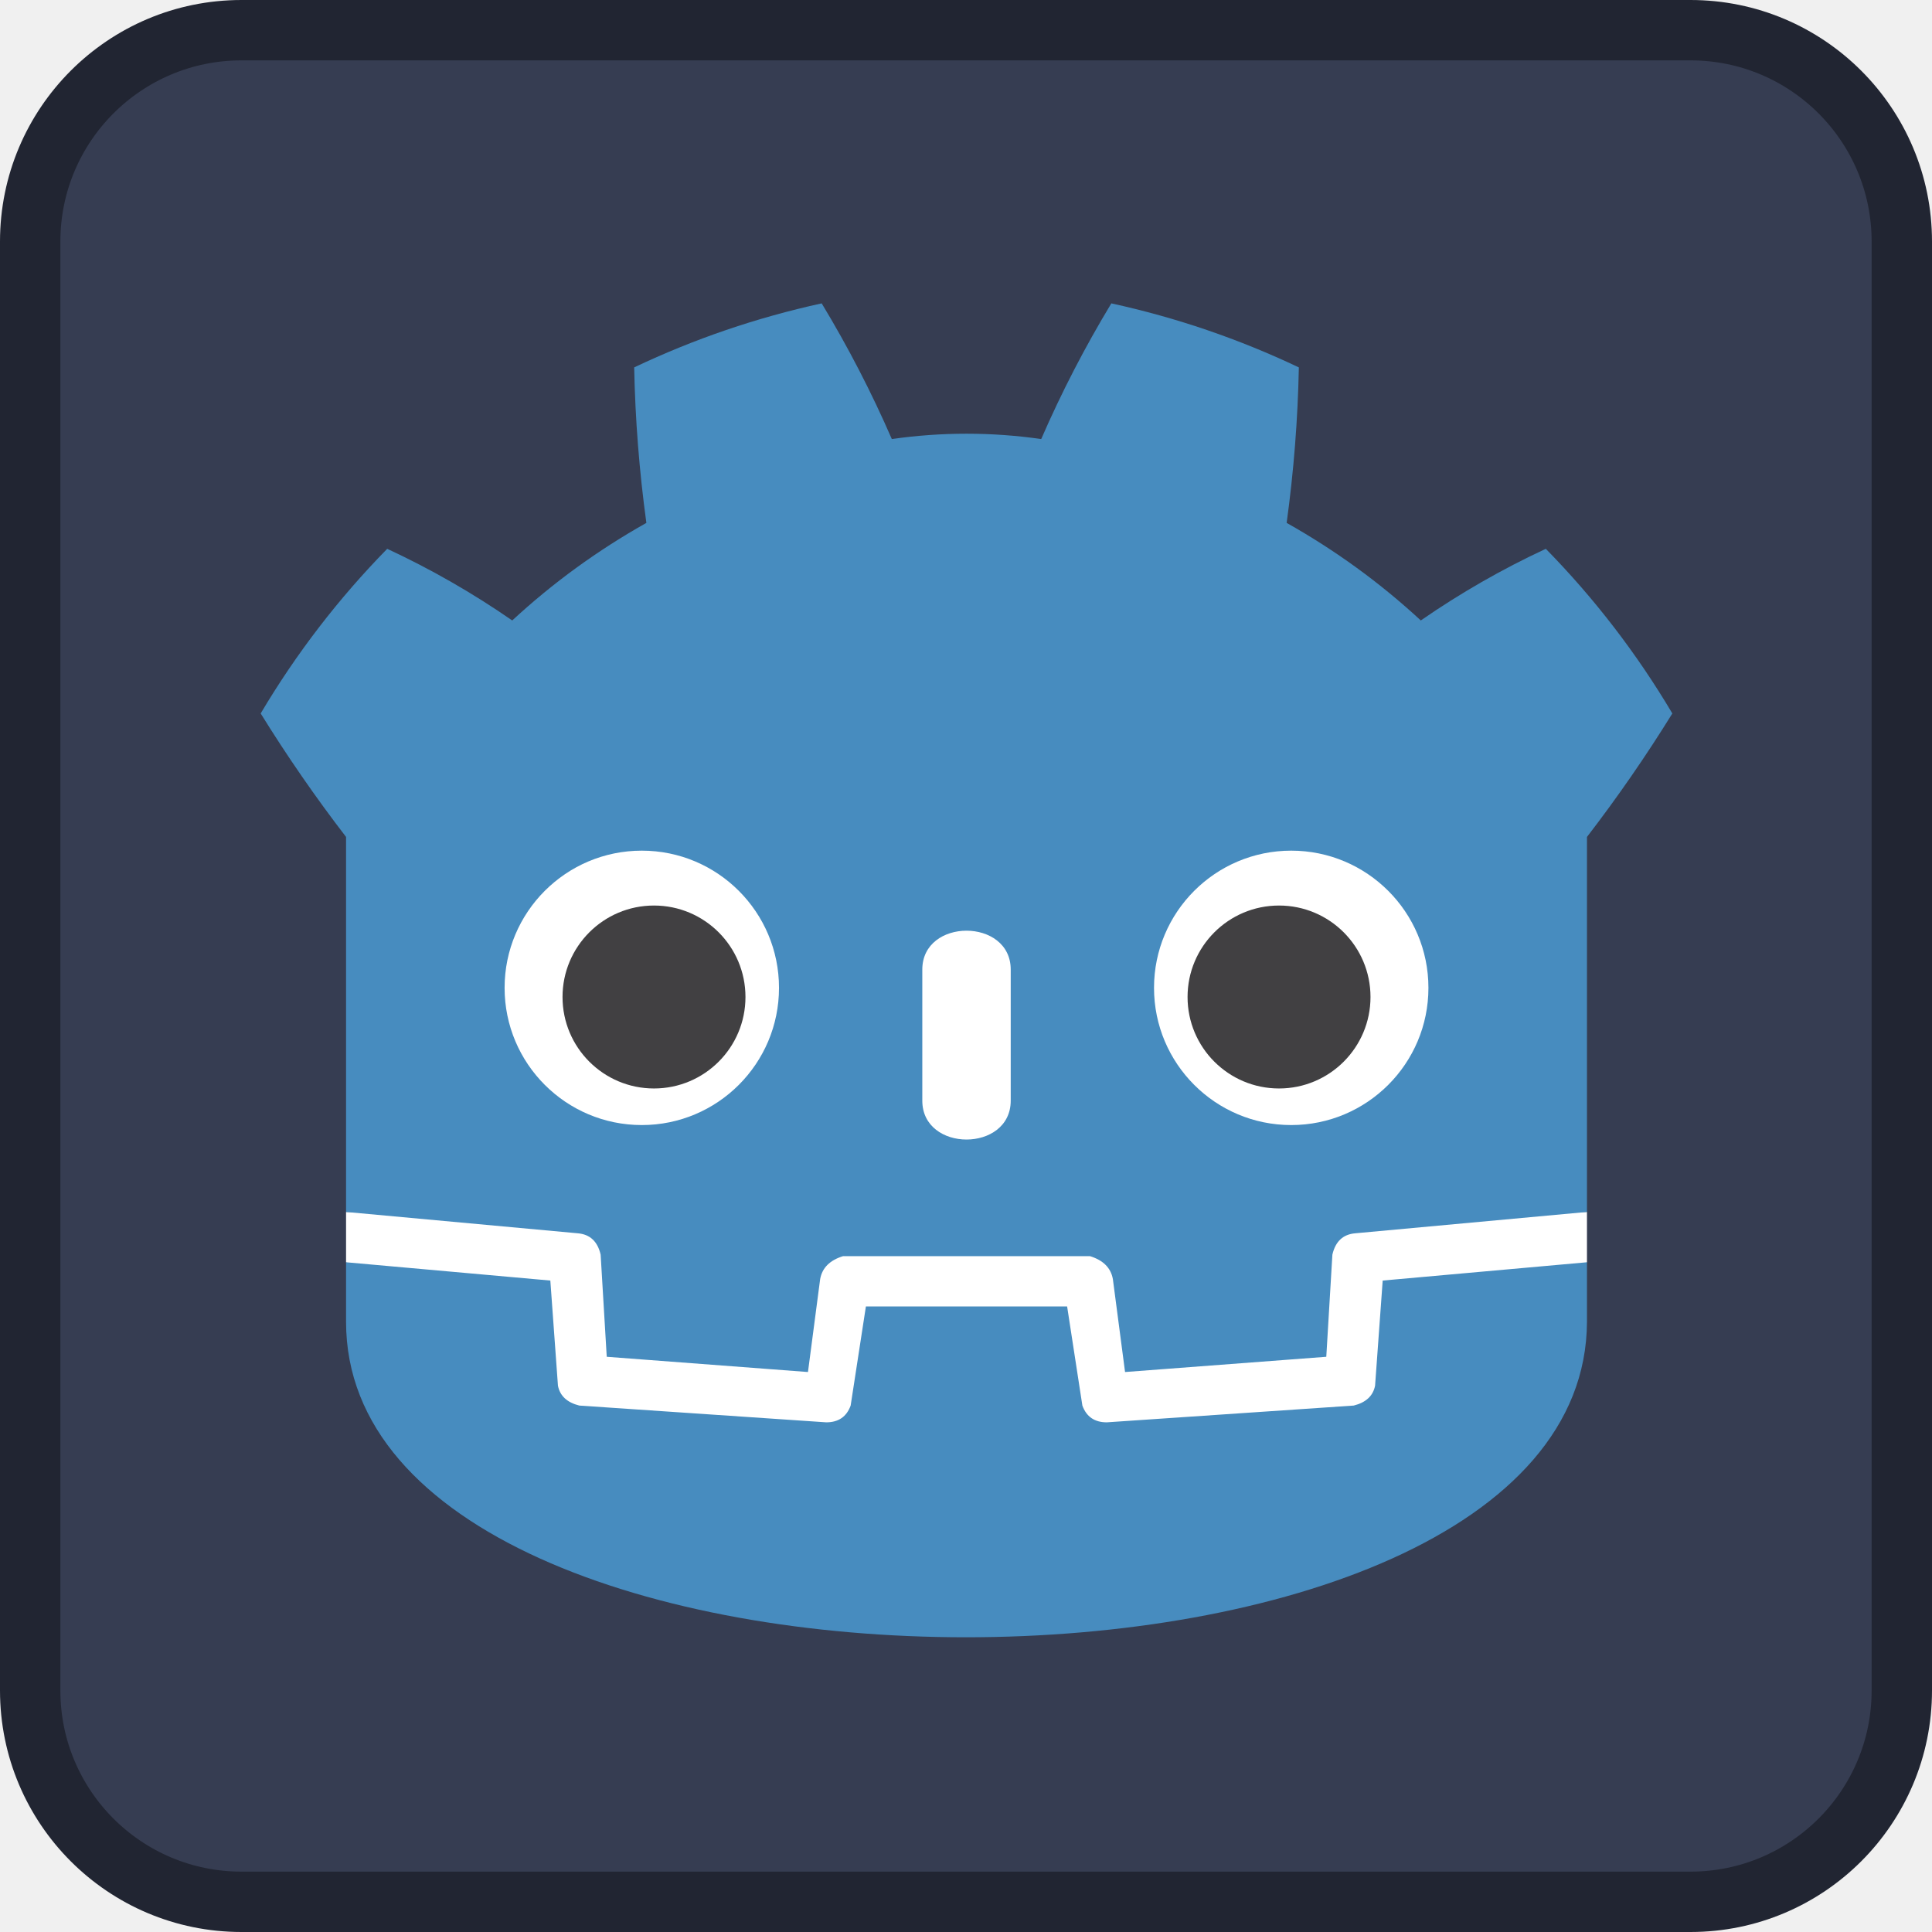
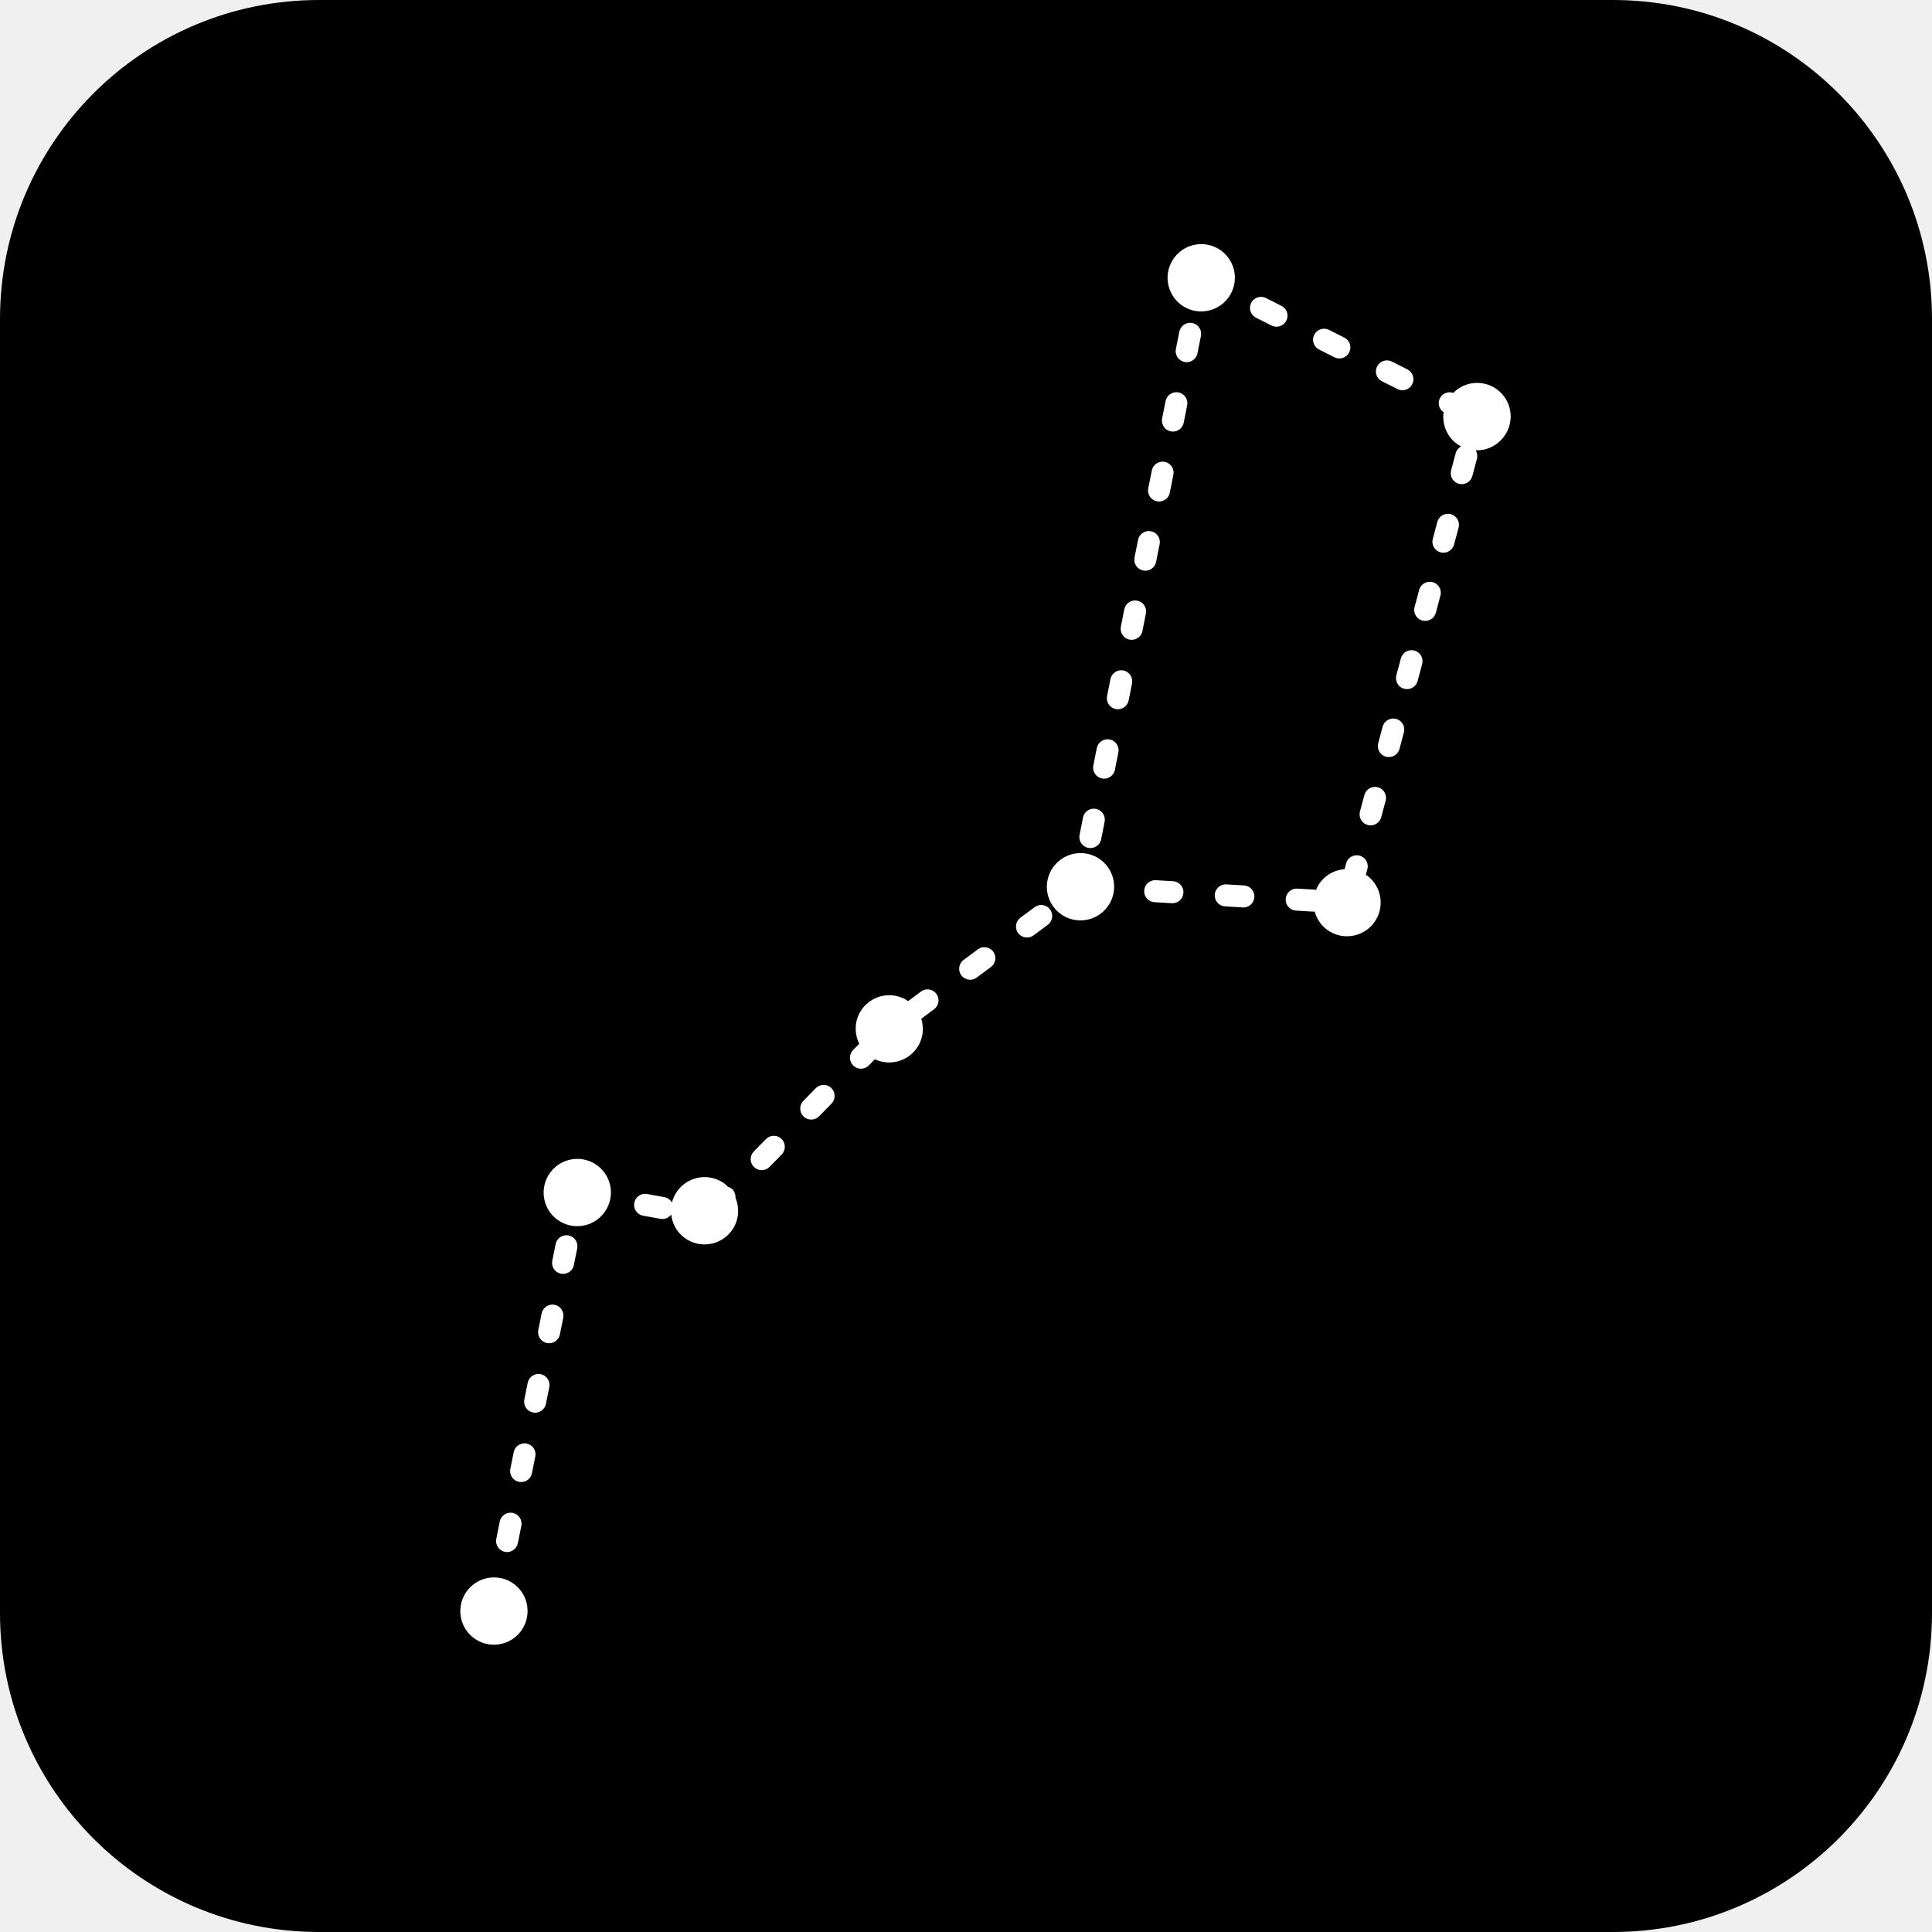
- <svg xmlns="http://www.w3.org/2000/svg" height="128" width="128">
-   <rect x="2" y="2" width="124" height="124" rx="14" fill="#363d52" stroke="#212532" stroke-width="4" />
-   <g transform="scale(.101) translate(122 122)">
-     <g fill="#fff">
-       <path d="M105 673v33q407 354 814 0v-33z" />
-       <path d="m105 673 152 14q12 1 15 14l4 67 132 10 8-61q2-11 15-15h162q13 4 15 15l8 61 132-10 4-67q3-13 15-14l152-14V427q30-39 56-81-35-59-83-108-43 20-82 47-40-37-88-64 7-51 8-102-59-28-123-42-26 43-46 89-49-7-98 0-20-46-46-89-64 14-123 42 1 51 8 102-48 27-88 64-39-27-82-47-48 49-83 108 26 42 56 81zm0 33v39c0 276 813 276 814 0v-39l-134 12-5 69q-2 10-14 13l-162 11q-12 0-16-11l-10-65H446l-10 65q-4 11-16 11l-162-11q-12-3-14-13l-5-69z" fill="#478cbf" />
-       <path d="M483 600c0 34 58 34 58 0v-86c0-34-58-34-58 0z" />
-       <circle cx="725" cy="526" r="90" />
-       <circle cx="299" cy="526" r="90" />
-     </g>
-     <g fill="#414042">
-       <circle cx="307" cy="532" r="60" />
-       <circle cx="717" cy="532" r="60" />
+ <svg xmlns="http://www.w3.org/2000/svg" width="321px" height="321px" viewBox="0 0 321 321" version="1.1">
+   <g id="Artboard" stroke="none" stroke-width="1" fill="none" fill-rule="evenodd">
+     <rect id="Rectangle" fill="#000000" x="0" y="0" width="321" height="321" rx="53" />
+     <g id="icon" transform="translate(160.5, 166) rotate(37) translate(-160.5, -166) translate(114, 32)" fill="#FFFFFF" fill-rule="nonzero">
+       <path d="M5.587,20.36 C2.501,20.36 -5.68434189e-14,17.855 -5.68434189e-14,14.763 C-5.68434189e-14,11.672 2.501,9.167 5.587,9.167 C8.672,9.167 11.174,11.672 11.174,14.763 C11.174,17.855 8.672,20.36 5.587,20.36 Z M43.096,126.216 L42.266,129.039 C42.082,129.666 42.246,130.344 42.697,130.817 C43.147,131.289 43.815,131.486 44.449,131.331 C45.083,131.177 45.586,130.695 45.77,130.068 L46.601,127.249 C46.885,126.279 46.331,125.262 45.363,124.977 C44.396,124.692 43.381,125.247 43.096,126.216 Z M46.821,120.027 C47.787,120.312 48.802,119.76 49.089,118.792 L49.92,115.97 C50.105,115.342 49.941,114.664 49.491,114.191 C49.041,113.717 48.373,113.52 47.739,113.673 C47.105,113.827 46.6,114.307 46.416,114.935 L45.585,117.754 C45.448,118.219 45.5,118.72 45.731,119.147 C45.963,119.573 46.353,119.89 46.818,120.027 L46.821,120.027 Z M35.084,237.759 C34.646,236.847 33.553,236.464 32.643,236.902 C31.733,237.341 31.35,238.435 31.788,239.347 L33.058,241.996 C33.53,242.843 34.578,243.176 35.45,242.756 C36.323,242.337 36.719,241.31 36.354,240.411 L35.084,237.762 L35.084,237.759 Z M19.578,47.928 C19.844,48.548 20.428,48.972 21.098,49.031 C21.769,49.089 22.418,48.774 22.787,48.21 C23.156,47.646 23.186,46.925 22.865,46.332 L21.588,43.686 C21.148,42.776 20.056,42.396 19.148,42.837 C18.24,43.278 17.861,44.373 18.301,45.282 L19.578,47.928 L19.578,47.928 Z M30.599,8.387 L27.711,8.908 C26.74,9.109 26.105,10.048 26.281,11.025 C26.456,12.003 27.376,12.663 28.357,12.513 L31.248,11.992 C32.224,11.796 32.864,10.853 32.687,9.871 C32.511,8.889 31.582,8.23 30.599,8.387 L30.599,8.387 Z M24.494,195.219 C24.778,195.219 25.059,195.153 25.313,195.025 L27.934,193.702 C28.548,193.389 28.933,192.755 28.926,192.064 C29.941,193.143 31.377,193.825 32.976,193.825 C36.061,193.825 38.562,191.32 38.562,188.23 C38.562,186.166 37.432,184.381 35.773,183.411 C35.488,182.967 35.024,182.671 34.502,182.599 C34.224,182.571 33.943,182.607 33.681,182.705 C33.446,182.676 33.217,182.632 32.976,182.632 C31.102,182.63 29.352,183.57 28.317,185.135 C27.281,186.699 27.098,188.68 27.828,190.409 C27.339,190.188 26.778,190.197 26.296,190.432 L23.672,191.75 C22.914,192.13 22.516,192.983 22.712,193.81 C22.908,194.637 23.646,195.22 24.494,195.219 L24.494,195.219 Z M71.143,42.918 C70.209,43.297 69.757,44.363 70.133,45.3 L71.237,48.025 C71.626,48.947 72.681,49.385 73.606,49.01 C74.532,48.635 74.986,47.586 74.627,46.652 L73.523,43.927 C73.342,43.476 72.989,43.117 72.542,42.928 C72.095,42.739 71.592,42.735 71.143,42.918 Z M21.169,11.945 C21.084,11.467 20.812,11.043 20.414,10.766 C20.016,10.489 19.524,10.382 19.047,10.469 L16.156,10.99 C15.185,11.19 14.55,12.13 14.725,13.107 C14.901,14.085 15.821,14.744 16.801,14.594 L19.692,14.074 C20.17,13.988 20.594,13.715 20.871,13.316 C21.148,12.917 21.255,12.424 21.169,11.945 L21.169,11.945 Z M78.959,67.096 L80.065,69.819 C80.484,70.693 81.51,71.09 82.406,70.725 C83.303,70.36 83.761,69.359 83.452,68.44 L82.349,65.717 C82.103,65.111 81.553,64.682 80.906,64.593 C80.259,64.503 79.614,64.766 79.213,65.282 C78.812,65.799 78.716,66.49 78.962,67.096 L78.959,67.096 Z M72.032,91.115 L69.587,92.738 C69.043,93.099 68.733,93.724 68.772,94.376 C68.812,95.029 69.197,95.61 69.781,95.902 C70.365,96.194 71.06,96.151 71.604,95.79 L74.052,94.167 C74.893,93.609 75.123,92.473 74.565,91.63 C74.008,90.787 72.874,90.557 72.032,91.115 L72.032,91.115 Z M65.798,24.853 L64.695,22.127 C64.294,21.225 63.251,20.804 62.337,21.175 C61.424,21.546 60.968,22.576 61.308,23.503 L62.408,26.226 C62.646,26.843 63.197,27.284 63.851,27.38 C64.504,27.475 65.158,27.21 65.562,26.687 C65.965,26.163 66.056,25.462 65.798,24.853 L65.798,24.853 Z M29.381,64.006 C28.944,64.217 28.608,64.593 28.448,65.052 C28.289,65.511 28.318,66.015 28.53,66.452 L29.809,69.098 C30.094,69.687 30.67,70.079 31.321,70.127 C31.972,70.175 32.599,69.871 32.966,69.33 C33.333,68.79 33.384,68.094 33.1,67.505 L31.823,64.859 C31.613,64.42 31.237,64.083 30.779,63.923 C30.321,63.763 29.817,63.793 29.381,64.006 Z M79.041,57.546 L77.935,54.82 C77.554,53.883 76.487,53.433 75.551,53.815 C74.616,54.196 74.167,55.265 74.548,56.202 L75.651,58.925 C76.068,59.805 77.097,60.205 77.997,59.838 C78.897,59.471 79.354,58.464 79.038,57.543 L79.041,57.546 Z M70.213,35.75 L69.109,33.024 C68.864,32.417 68.314,31.988 67.667,31.898 C67.02,31.807 66.374,32.069 65.972,32.586 C65.57,33.102 65.474,33.794 65.719,34.4 L66.823,37.126 C67.202,38.064 68.268,38.516 69.204,38.136 C70.141,37.756 70.592,36.688 70.213,35.75 Z M40.584,253.454 C41.494,253.017 41.877,251.923 41.441,251.011 L40.17,248.359 C39.732,247.447 38.64,247.063 37.729,247.502 C36.819,247.94 36.436,249.035 36.874,249.947 L38.145,252.593 C38.582,253.504 39.673,253.89 40.584,253.454 L40.584,253.454 Z M62.244,97.619 L59.802,99.239 C58.96,99.798 58.729,100.935 59.287,101.778 C59.845,102.622 60.979,102.853 61.821,102.294 L64.266,100.668 C65.07,100.095 65.275,98.988 64.73,98.164 C64.185,97.341 63.087,97.098 62.247,97.616 L62.244,97.619 Z M60.377,16.338 C61.311,15.958 61.761,14.893 61.384,13.956 L60.281,11.228 C60.091,10.765 59.719,10.4 59.253,10.219 C60.691,9.205 61.634,7.541 61.634,5.647 C61.669,2.697 59.405,0.229 56.468,0.015 C53.53,-0.199 50.934,1.914 50.542,4.839 C49.68,5.107 49.15,5.972 49.3,6.864 C49.451,7.755 50.236,8.398 51.138,8.367 L51.191,8.361 C52.145,10.072 53.95,11.242 56.048,11.242 C56.354,11.242 56.647,11.201 56.938,11.154 C56.722,11.61 56.706,12.136 56.894,12.604 L57.997,15.329 C58.377,16.266 59.442,16.717 60.377,16.338 L60.377,16.338 Z M14.465,37.34 C14.904,38.251 15.997,38.632 16.906,38.192 C17.814,37.752 18.195,36.657 17.755,35.747 L16.479,33.101 C16.04,32.19 14.947,31.807 14.038,32.246 C13.129,32.686 12.747,33.78 13.186,34.691 L14.465,37.338 L14.465,37.34 Z M41.684,91.306 C42.314,91.306 42.899,90.981 43.233,90.446 C43.567,89.912 43.603,89.242 43.328,88.675 L42.051,86.029 C41.611,85.118 40.518,84.738 39.609,85.179 C38.701,85.62 38.321,86.715 38.761,87.625 L40.038,90.271 C40.355,90.924 41.006,91.306 41.684,91.306 L41.684,91.306 Z M10.996,27.787 C11.625,27.788 12.211,27.464 12.545,26.929 C12.879,26.395 12.915,25.726 12.64,25.159 L11.363,22.513 C10.924,21.602 9.831,21.221 8.922,21.661 C8.014,22.101 7.633,23.196 8.073,24.106 L9.349,26.752 C9.666,27.408 10.318,27.787 10.996,27.787 L10.996,27.787 Z M46.803,101.891 C47.432,101.892 48.018,101.568 48.352,101.033 C48.686,100.499 48.722,99.83 48.447,99.263 L47.167,96.617 C46.883,96.027 46.306,95.635 45.655,95.587 C45.003,95.538 44.376,95.842 44.008,96.383 C43.641,96.925 43.59,97.621 43.874,98.21 L45.154,100.857 C45.468,101.512 46.122,101.891 46.8,101.891 L46.803,101.891 Z M37.787,8.946 C37.965,9.941 38.915,10.603 39.909,10.425 L42.797,9.905 C43.768,9.704 44.402,8.765 44.227,7.787 C44.052,6.81 43.131,6.15 42.151,6.3 L39.26,6.82 C38.268,7.001 37.609,7.952 37.787,8.946 L37.787,8.946 Z M19.839,205.954 C19.401,205.042 18.309,204.659 17.399,205.097 C16.489,205.535 16.105,206.63 16.543,207.542 L17.814,210.188 C18.288,211.029 19.331,211.359 20.201,210.941 C21.07,210.524 21.468,209.503 21.11,208.606 L19.839,205.954 L19.839,205.954 Z M24.92,216.557 C24.482,215.645 23.389,215.261 22.479,215.7 C21.569,216.138 21.186,217.233 21.624,218.145 L22.894,220.791 C23.368,221.632 24.412,221.961 25.281,221.544 C26.15,221.127 26.548,220.106 26.191,219.209 L24.92,216.557 L24.92,216.557 Z M40.229,152.576 L40.422,151.094 C43.014,150.555 44.873,148.268 44.875,145.616 C44.875,143.738 43.944,142.088 42.527,141.074 L43.275,138.536 C43.46,137.909 43.296,137.231 42.846,136.757 C42.397,136.284 41.729,136.086 41.094,136.24 C40.46,136.393 39.955,136.874 39.771,137.501 L39.022,140.045 C36.048,140.18 33.704,142.633 33.701,145.616 C33.701,147.804 34.969,149.68 36.798,150.6 L36.604,152.103 C36.51,153.086 37.211,153.968 38.189,154.095 C39.167,154.222 40.07,153.548 40.229,152.573 L40.229,152.576 Z M35.16,177.48 C35.641,177.543 36.127,177.411 36.511,177.115 C36.896,176.818 37.146,176.38 37.209,175.898 L37.587,172.988 C37.682,172.004 36.98,171.123 36.002,170.996 C35.024,170.869 34.121,171.542 33.962,172.517 L33.581,175.431 C33.518,175.913 33.65,176.4 33.946,176.785 C34.242,177.17 34.679,177.421 35.16,177.483 L35.16,177.48 Z M23.414,55.87 L24.691,58.516 C24.965,59.123 25.546,59.532 26.208,59.586 C26.87,59.64 27.51,59.33 27.878,58.776 C28.246,58.222 28.286,57.511 27.981,56.92 L26.704,54.274 C26.264,53.363 25.171,52.983 24.262,53.424 C23.354,53.865 22.974,54.96 23.414,55.87 L23.414,55.87 Z M36.569,80.721 C37.198,80.721 37.783,80.396 38.117,79.861 C38.451,79.327 38.487,78.657 38.212,78.09 L36.933,75.444 C36.47,74.574 35.404,74.227 34.52,74.657 C33.636,75.088 33.249,76.142 33.645,77.043 L34.922,79.689 C35.236,80.342 35.891,80.721 36.566,80.721 L36.569,80.721 Z M30.006,227.156 C29.723,226.567 29.147,226.173 28.496,226.124 C27.844,226.074 27.216,226.377 26.848,226.918 C26.479,227.458 26.427,228.154 26.71,228.744 L27.981,231.391 C28.452,232.237 29.5,232.57 30.373,232.151 C31.245,231.731 31.641,230.704 31.277,229.806 L30.006,227.156 L30.006,227.156 Z M39.102,161.321 C39.231,160.317 38.524,159.398 37.523,159.268 C36.521,159.138 35.604,159.847 35.474,160.85 L35.095,163.764 C34.966,164.767 35.673,165.686 36.674,165.816 C37.676,165.946 38.593,165.238 38.723,164.234 L39.102,161.321 L39.102,161.321 Z M50.46,102.044 C47.375,102.044 44.873,104.55 44.873,107.641 C44.873,110.732 47.375,113.238 50.46,113.238 C53.545,113.238 56.045,110.733 56.045,107.643 C56.045,104.552 53.545,102.047 50.46,102.047 L50.46,102.044 Z M87.412,77.502 C87.318,77.502 87.227,77.525 87.13,77.531 L86.763,76.62 C86.518,76.013 85.968,75.584 85.321,75.493 C84.674,75.403 84.028,75.665 83.626,76.181 C83.224,76.697 83.128,77.389 83.373,77.996 L83.743,78.907 C82.529,79.96 81.83,81.488 81.826,83.097 C81.826,83.594 81.914,84.067 82.035,84.526 C81.961,84.561 81.885,84.57 81.815,84.614 L79.37,86.243 C78.567,86.816 78.361,87.924 78.906,88.748 C79.451,89.571 80.549,89.813 81.389,89.295 L83.837,87.669 C83.904,87.622 83.943,87.552 84.004,87.502 C84.949,88.237 86.123,88.693 87.415,88.693 C90.499,88.693 93,86.187 93,83.097 C93,80.007 90.499,77.502 87.415,77.502 L87.412,77.502 Z M19.845,198.536 C19.845,196.537 18.78,194.69 17.052,193.69 C15.324,192.691 13.195,192.691 11.467,193.69 C9.739,194.69 8.674,196.537 8.674,198.536 C8.674,201.626 11.175,204.131 14.26,204.131 C17.344,204.131 19.845,201.626 19.845,198.536 L19.845,198.536 Z M45.051,256.809 C41.966,256.809 39.466,259.314 39.466,262.405 C39.466,265.495 41.966,268 45.051,268 C48.136,268 50.636,265.495 50.636,262.405 C50.636,259.314 48.136,256.809 45.051,256.809 L45.051,256.809 Z" id="Shape" />
    </g>
  </g>
</svg>
